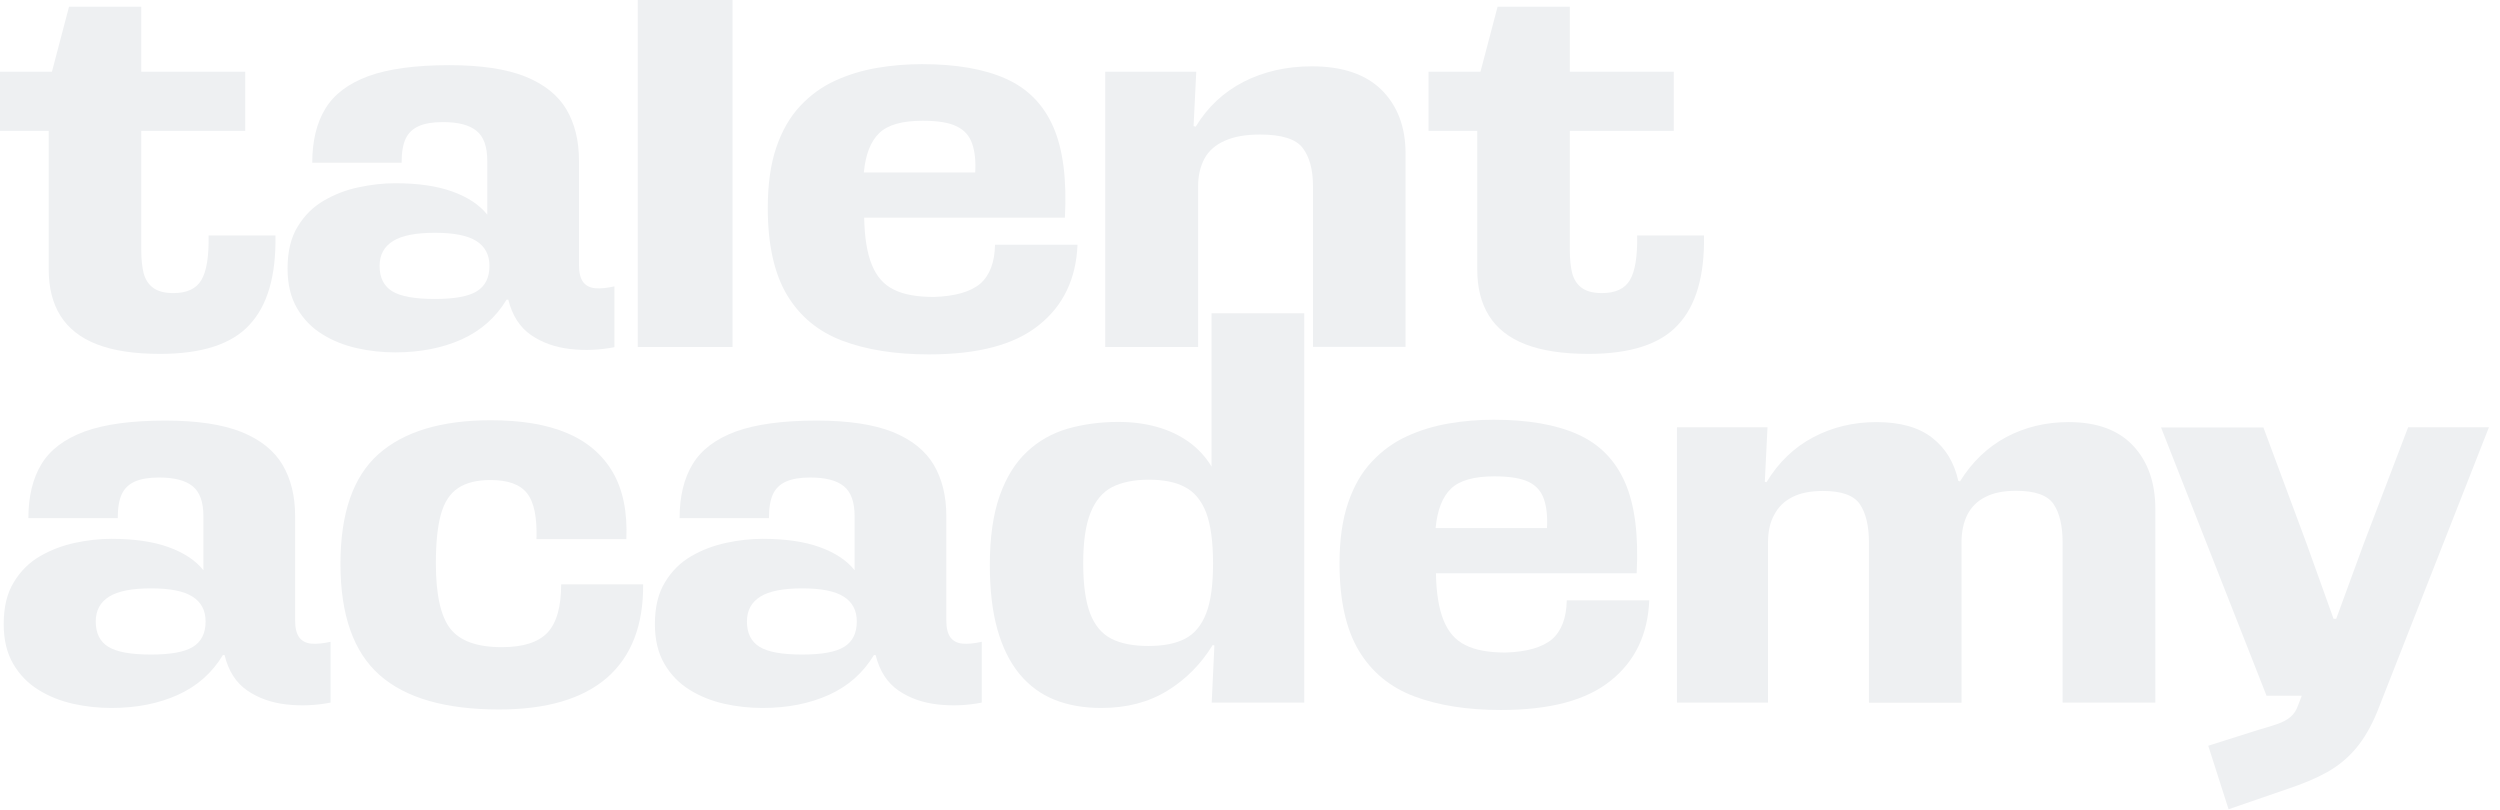
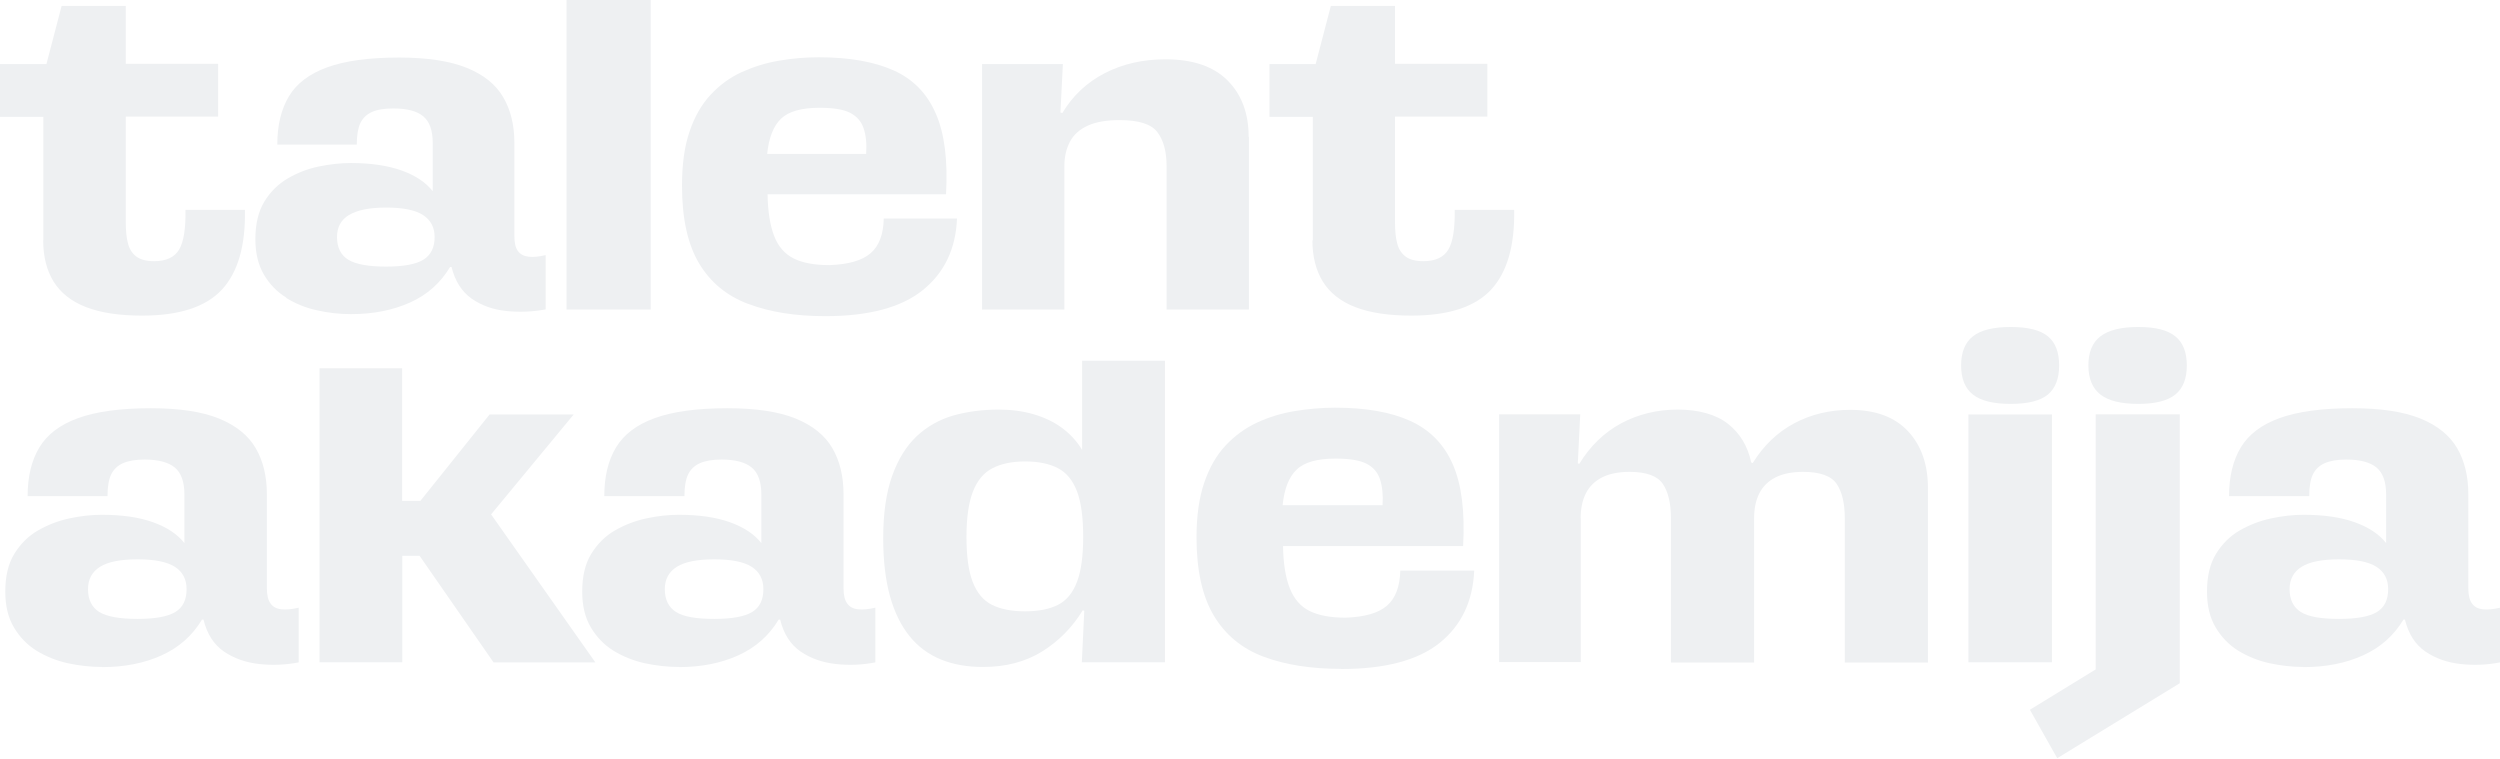
- <svg xmlns="http://www.w3.org/2000/svg" width="173" height="56" viewBox="0 0 173 56" fill="none">
-   <path d="M11.077 24.489C9.299 24.489 7.846 24.269 6.707 23.827C5.568 23.385 4.731 22.723 4.184 21.851C3.638 20.979 3.371 19.91 3.371 18.655V5.811L4.777 0.464H9.775V17.295C9.775 17.934 9.833 18.469 9.938 18.899C10.054 19.329 10.263 19.666 10.589 19.91C10.914 20.154 11.379 20.282 11.995 20.282C12.937 20.282 13.588 19.98 13.936 19.375C14.297 18.771 14.459 17.748 14.436 16.295H19.062C19.109 19.073 18.516 21.142 17.261 22.479C16.04 23.815 13.971 24.489 11.077 24.489ZM0 4.962H16.97V9.054H0V4.962Z" fill="#EEF0F2" />
-   <path d="M30.093 20.689C31.452 20.689 32.417 20.514 32.998 20.154C33.58 19.794 33.87 19.212 33.87 18.399C33.87 17.632 33.568 17.062 32.964 16.679C32.359 16.295 31.406 16.109 30.093 16.109C28.779 16.109 27.814 16.295 27.198 16.679C26.582 17.062 26.268 17.632 26.268 18.399C26.268 19.212 26.559 19.794 27.14 20.154C27.721 20.514 28.709 20.689 30.093 20.689ZM27.349 24.385C26.466 24.385 25.571 24.292 24.699 24.094C23.828 23.897 23.026 23.583 22.305 23.13C21.584 22.688 21.003 22.095 20.561 21.34C20.12 20.584 19.899 19.677 19.899 18.585C19.899 17.399 20.131 16.435 20.608 15.667C21.073 14.9 21.677 14.307 22.421 13.877C23.165 13.447 23.967 13.134 24.827 12.959C25.687 12.773 26.536 12.68 27.349 12.68C28.907 12.68 30.22 12.866 31.29 13.25C32.359 13.633 33.173 14.168 33.719 14.854V11.134C33.719 10.146 33.475 9.461 32.975 9.054C32.475 8.647 31.708 8.449 30.639 8.449C29.953 8.449 29.395 8.542 28.977 8.728C28.558 8.914 28.256 9.205 28.07 9.6C27.884 9.995 27.791 10.553 27.791 11.262H21.608C21.608 9.763 21.91 8.508 22.514 7.52C23.119 6.52 24.118 5.776 25.501 5.265C26.884 4.765 28.744 4.509 31.092 4.509C33.289 4.509 35.044 4.776 36.357 5.3C37.671 5.834 38.612 6.59 39.194 7.566C39.775 8.554 40.065 9.728 40.065 11.111V18.341C40.065 18.852 40.158 19.247 40.344 19.503C40.53 19.759 40.809 19.91 41.181 19.945C41.553 19.98 41.995 19.933 42.518 19.817V24.024C41.507 24.222 40.484 24.269 39.461 24.152C38.438 24.036 37.531 23.722 36.753 23.188C35.974 22.653 35.451 21.839 35.172 20.735H35.056C34.312 21.967 33.277 22.885 31.941 23.49C30.604 24.083 29.081 24.385 27.349 24.385Z" fill="#EEF0F2" />
-   <path d="M50.689 0H44.133V24.014H50.689V0Z" fill="#EEF0F2" />
-   <path d="M63.846 8.356C62.44 8.356 61.44 8.635 60.848 9.205C60.255 9.774 59.895 10.681 59.778 11.936H67.484C67.531 11.146 67.461 10.483 67.275 9.949C67.089 9.402 66.741 9.007 66.218 8.752C65.695 8.484 64.904 8.356 63.846 8.356ZM64.288 24.524C61.963 24.524 59.976 24.21 58.302 23.583C56.64 22.955 55.361 21.909 54.467 20.421C53.583 18.945 53.13 16.934 53.13 14.4C53.13 12.75 53.327 11.355 53.723 10.193C54.118 9.042 54.664 8.089 55.373 7.334C56.082 6.578 56.884 5.997 57.802 5.578C58.721 5.16 59.685 4.869 60.708 4.695C61.731 4.521 62.765 4.439 63.8 4.439C66.171 4.439 68.112 4.776 69.612 5.451C71.123 6.125 72.215 7.241 72.889 8.786C73.563 10.332 73.831 12.425 73.691 15.063H59.801C59.825 16.411 59.999 17.504 60.325 18.306C60.65 19.119 61.15 19.701 61.847 20.038C62.533 20.386 63.463 20.549 64.625 20.549C66.101 20.503 67.171 20.189 67.833 19.631C68.484 19.061 68.833 18.166 68.856 16.934H74.563C74.47 19.294 73.575 21.154 71.901 22.49C70.204 23.862 67.67 24.524 64.288 24.524Z" fill="#EEF0F2" />
-   <path d="M76.481 24.013V4.962H82.781L82.595 8.728L82.746 8.763C83.559 7.415 84.664 6.38 86.058 5.66C87.453 4.951 89.034 4.59 90.777 4.59C92.904 4.59 94.508 5.137 95.613 6.229C96.705 7.322 97.263 8.786 97.263 10.6V24.001H90.859V12.889C90.859 11.727 90.615 10.844 90.138 10.228C89.662 9.612 88.674 9.31 87.197 9.31C86.21 9.31 85.396 9.449 84.757 9.74C84.117 10.018 83.641 10.437 83.35 10.972C83.06 11.518 82.909 12.157 82.909 12.889V24.013H76.481Z" fill="#EEF0F2" />
-   <path d="M109.932 24.489C108.154 24.489 106.701 24.269 105.562 23.827C104.423 23.385 103.586 22.723 103.04 21.851C102.494 20.979 102.226 19.91 102.226 18.655V5.811L103.633 0.464H108.631V17.295C108.631 17.934 108.689 18.469 108.793 18.899C108.91 19.329 109.119 19.666 109.444 19.91C109.77 20.154 110.235 20.282 110.851 20.282C111.792 20.282 112.443 19.98 112.792 19.375C113.152 18.771 113.315 17.748 113.292 16.295H117.918C117.964 19.073 117.371 21.142 116.116 22.479C114.896 23.815 112.827 24.489 109.932 24.489ZM98.856 4.962H115.825V9.054H98.856V4.962Z" fill="#EEF0F2" />
-   <path d="M10.449 45.295C11.809 45.295 12.774 45.121 13.355 44.76C13.936 44.4 14.227 43.819 14.227 43.005C14.227 42.238 13.925 41.669 13.32 41.285C12.716 40.901 11.763 40.715 10.449 40.715C9.136 40.715 8.171 40.901 7.555 41.285C6.939 41.669 6.625 42.238 6.625 43.005C6.625 43.819 6.916 44.4 7.497 44.76C8.09 45.121 9.066 45.295 10.449 45.295ZM7.706 48.991C6.823 48.991 5.928 48.898 5.056 48.701C4.184 48.503 3.382 48.189 2.662 47.736C1.941 47.294 1.36 46.701 0.918 45.946C0.477 45.19 0.256 44.284 0.256 43.191C0.256 42.006 0.488 41.041 0.965 40.274C1.43 39.507 2.034 38.914 2.778 38.484C3.522 38.054 4.324 37.752 5.184 37.566C6.044 37.38 6.893 37.287 7.706 37.287C9.264 37.287 10.577 37.473 11.646 37.856C12.716 38.24 13.53 38.774 14.076 39.46V35.729C14.076 34.741 13.832 34.055 13.332 33.648C12.832 33.242 12.065 33.044 10.996 33.044C10.31 33.044 9.752 33.137 9.333 33.323C8.915 33.509 8.613 33.8 8.427 34.195C8.241 34.59 8.148 35.148 8.148 35.857H1.964C1.964 34.358 2.267 33.102 2.871 32.114C3.475 31.115 4.475 30.371 5.858 29.859C7.241 29.36 9.101 29.104 11.449 29.104C13.646 29.104 15.401 29.371 16.714 29.894C18.028 30.429 18.969 31.184 19.55 32.161C20.131 33.149 20.422 34.323 20.422 35.706V42.935C20.422 43.447 20.515 43.842 20.701 44.098C20.887 44.353 21.166 44.505 21.538 44.539C21.91 44.574 22.352 44.528 22.875 44.412V48.619C21.863 48.817 20.84 48.863 19.818 48.747C18.795 48.631 17.888 48.317 17.109 47.782C16.331 47.248 15.808 46.434 15.54 45.33H15.424C14.68 46.562 13.646 47.48 12.309 48.085C10.972 48.689 9.438 48.991 7.706 48.991Z" fill="#EEF0F2" />
-   <path d="M34.533 49.096C30.825 49.096 28.07 48.305 26.268 46.713C24.467 45.121 23.56 42.564 23.56 39.019C23.56 35.52 24.432 32.998 26.187 31.428C27.942 29.871 30.534 29.081 33.963 29.081C36.067 29.081 37.822 29.371 39.228 29.964C40.635 30.557 41.693 31.463 42.401 32.672C43.111 33.893 43.424 35.438 43.343 37.31H37.125C37.171 35.81 36.962 34.753 36.474 34.137C35.997 33.521 35.149 33.218 33.94 33.218C32.998 33.218 32.255 33.404 31.697 33.776C31.139 34.148 30.744 34.753 30.511 35.59C30.279 36.426 30.162 37.554 30.162 38.984C30.162 41.145 30.499 42.657 31.162 43.505C31.824 44.353 33.01 44.784 34.719 44.784C36.206 44.784 37.252 44.447 37.892 43.772C38.519 43.098 38.833 41.982 38.833 40.437H44.505C44.529 43.261 43.692 45.423 42.006 46.899C40.309 48.364 37.822 49.096 34.533 49.096Z" fill="#EEF0F2" />
-   <path d="M55.513 45.295C56.873 45.295 57.837 45.121 58.418 44.76C58.999 44.4 59.29 43.819 59.29 43.005C59.29 42.238 58.988 41.669 58.383 41.285C57.779 40.901 56.826 40.715 55.513 40.715C54.199 40.715 53.234 40.901 52.618 41.285C52.002 41.669 51.688 42.238 51.688 43.005C51.688 43.819 51.979 44.4 52.56 44.76C53.141 45.121 54.129 45.295 55.513 45.295ZM52.77 48.991C51.874 48.991 50.991 48.898 50.119 48.701C49.248 48.503 48.446 48.189 47.725 47.736C47.004 47.294 46.423 46.701 45.981 45.946C45.54 45.19 45.319 44.284 45.319 43.191C45.319 42.006 45.551 41.041 46.028 40.274C46.493 39.507 47.097 38.914 47.841 38.484C48.585 38.054 49.387 37.752 50.247 37.566C51.107 37.38 51.956 37.287 52.77 37.287C54.327 37.287 55.64 37.473 56.71 37.856C57.779 38.24 58.593 38.774 59.139 39.46V35.729C59.139 34.741 58.895 34.055 58.395 33.648C57.895 33.242 57.128 33.044 56.059 33.044C55.373 33.044 54.815 33.137 54.397 33.323C53.978 33.509 53.676 33.8 53.49 34.195C53.304 34.59 53.211 35.148 53.211 35.857H47.028C47.028 34.358 47.33 33.102 47.934 32.114C48.539 31.115 49.538 30.371 50.921 29.859C52.304 29.36 54.164 29.104 56.512 29.104C58.709 29.104 60.464 29.371 61.778 29.894C63.091 30.429 64.032 31.184 64.614 32.161C65.195 33.149 65.485 34.323 65.485 35.706V42.935C65.485 43.447 65.578 43.842 65.764 44.098C65.95 44.353 66.229 44.505 66.601 44.539C66.973 44.574 67.415 44.528 67.938 44.412V48.619C66.927 48.817 65.904 48.863 64.881 48.747C63.858 48.631 62.951 48.317 62.173 47.782C61.394 47.248 60.871 46.434 60.592 45.33H60.476C59.732 46.562 58.697 47.48 57.361 48.085C56.024 48.689 54.49 48.991 52.77 48.991Z" fill="#EEF0F2" />
-   <path d="M79.48 33.195C78.468 33.195 77.632 33.37 76.957 33.707C76.295 34.055 75.795 34.648 75.458 35.497C75.121 36.345 74.958 37.508 74.958 38.984C74.958 40.46 75.121 41.622 75.435 42.447C75.76 43.284 76.248 43.865 76.911 44.202C77.573 44.539 78.433 44.702 79.468 44.702C80.502 44.702 81.351 44.539 82.002 44.202C82.653 43.865 83.141 43.284 83.466 42.447C83.792 41.611 83.943 40.46 83.943 38.984C83.943 37.484 83.78 36.31 83.466 35.473C83.141 34.636 82.653 34.044 82.002 33.707C81.363 33.358 80.514 33.195 79.48 33.195ZM90.254 21.677V48.619H83.85L84.036 44.667L83.92 44.633C83.106 45.958 82.06 47.015 80.77 47.806C79.48 48.596 77.969 48.991 76.213 48.991C75.005 48.991 73.924 48.805 72.971 48.422C72.017 48.038 71.216 47.445 70.541 46.632C69.879 45.818 69.367 44.795 69.019 43.551C68.67 42.308 68.496 40.832 68.496 39.1C68.496 37.182 68.728 35.578 69.181 34.299C69.635 33.021 70.262 32.01 71.076 31.254C71.878 30.499 72.82 29.976 73.889 29.662C74.958 29.36 76.132 29.197 77.387 29.197C78.352 29.197 79.247 29.313 80.072 29.546C80.898 29.778 81.63 30.127 82.281 30.592C82.92 31.057 83.443 31.626 83.838 32.289V21.677H90.254Z" fill="#EEF0F2" />
-   <path d="M103.412 32.963C102.005 32.963 101.006 33.242 100.413 33.811C99.82 34.381 99.46 35.287 99.344 36.543H107.05C107.096 35.752 107.027 35.09 106.841 34.544C106.655 33.997 106.306 33.602 105.783 33.346C105.272 33.102 104.481 32.963 103.412 32.963ZM103.854 49.131C101.529 49.131 99.541 48.817 97.868 48.189C96.205 47.562 94.927 46.516 94.032 45.028C93.148 43.551 92.695 41.541 92.695 39.007C92.695 37.356 92.893 35.962 93.288 34.799C93.683 33.637 94.23 32.684 94.939 31.94C95.647 31.184 96.45 30.603 97.368 30.185C98.286 29.766 99.251 29.476 100.274 29.302C101.296 29.127 102.331 29.046 103.365 29.046C105.736 29.046 107.678 29.383 109.177 30.057C110.688 30.731 111.781 31.847 112.455 33.393C113.129 34.939 113.396 37.031 113.257 39.669H99.367C99.39 41.018 99.565 42.11 99.89 42.912C100.215 43.726 100.715 44.307 101.413 44.644C102.098 44.993 103.028 45.156 104.191 45.156C105.667 45.109 106.736 44.795 107.399 44.237C108.049 43.668 108.398 42.773 108.421 41.541H114.128C114.035 43.9 113.14 45.76 111.467 47.097C109.77 48.468 107.248 49.131 103.854 49.131Z" fill="#EEF0F2" />
-   <path d="M122.346 37.542V48.619H116.046V29.569H122.311L122.125 33.335L122.241 33.37C123.078 31.986 124.159 30.952 125.484 30.255C126.809 29.557 128.262 29.209 129.843 29.209C131.494 29.209 132.784 29.569 133.714 30.301C134.643 31.022 135.236 32.021 135.515 33.277L135.631 33.312C136.468 31.963 137.538 30.94 138.839 30.243C140.141 29.557 141.571 29.209 143.152 29.209C145.104 29.209 146.592 29.755 147.615 30.847C148.638 31.94 149.149 33.404 149.149 35.218V48.619H142.733V37.542C142.733 36.392 142.524 35.497 142.106 34.881C141.687 34.265 140.815 33.962 139.514 33.962C138.653 33.962 137.944 34.102 137.387 34.392C136.829 34.671 136.422 35.078 136.143 35.613C135.876 36.148 135.736 36.787 135.736 37.554V48.631H129.332V37.554C129.332 36.403 129.122 35.508 128.704 34.892C128.286 34.276 127.437 33.974 126.147 33.974C125.287 33.974 124.578 34.114 124.02 34.404C123.462 34.683 123.055 35.09 122.776 35.624C122.486 36.136 122.346 36.787 122.346 37.542Z" fill="#EEF0F2" />
-   <path d="M156.623 29.569L159.587 37.542L161.481 42.819H161.667L163.562 37.647L166.642 29.569H172.233L164.492 49.282C164.073 50.293 163.585 51.13 163.027 51.792C162.469 52.455 161.807 53.001 161.04 53.431C160.273 53.861 159.354 54.245 158.297 54.594L154.217 56L152.811 51.606L156.298 50.502C156.821 50.351 157.251 50.223 157.611 50.095C157.971 49.968 158.262 49.816 158.494 49.619C158.727 49.421 158.913 49.154 159.029 48.805L159.285 48.143H156.844L149.544 29.58H156.623V29.569Z" fill="#EEF0F2" />
+ <svg xmlns="http://www.w3.org/2000/svg" id="Layer_1" data-name="Layer 1" viewBox="0 0 184.64 56">
+   <g>
+     <path d="M3.19,17.76c0,1.19.26,2.21.77,3.04.52.83,1.31,1.46,2.39,1.88,1.08.42,2.46.63,4.15.63,2.74,0,4.7-.64,5.89-1.92,1.18-1.28,1.75-3.24,1.7-5.89h-4.39c.02,1.38-.13,2.36-.47,2.93-.34.57-.95.86-1.84.86-.59,0-1.03-.12-1.33-.35-.3-.23-.51-.56-.61-.97-.11-.41-.16-.92-.16-1.53v-7.83h6.82v-3.9h-6.82V.44h-4.74l-1.12,4.29H0v3.9h3.2v9.13h0Z" style="fill: #eef0f2; stroke-width: 0px;" />
+     <path d="M21.15,22.01c.68.42,1.43.73,2.27.91.83.19,1.67.28,2.51.28,1.64,0,3.09-.29,4.36-.86,1.27-.57,2.25-1.45,2.95-2.62h.11c.26,1.05.76,1.83,1.49,2.34s1.59.81,2.56.91,1.94.06,2.9-.12v-4.01c-.49.12-.91.16-1.26.12-.35-.04-.61-.18-.79-.42-.18-.25-.26-.61-.26-1.11v-6.89c0-1.31-.28-2.44-.83-3.37-.55-.94-1.45-1.66-2.69-2.16-1.24-.5-2.9-.76-4.99-.76-2.23,0-3.99.24-5.31.72s-2.26,1.19-2.83,2.14-.86,2.14-.86,3.57h5.87c0-.68.09-1.21.26-1.58.18-.37.46-.65.86-.83s.93-.26,1.58-.26c1.01,0,1.74.19,2.21.58s.7,1.05.7,1.98v3.55c-.52-.66-1.28-1.16-2.3-1.53-1.02-.36-2.27-.55-3.74-.55-.77,0-1.57.09-2.39.26s-1.58.47-2.28.88c-.7.41-1.28.98-1.72,1.7s-.67,1.65-.67,2.78c0,1.03.21,1.9.63,2.62.42.71.97,1.28,1.65,1.7h0ZM25.78,15.88c.59-.36,1.5-.55,2.74-.55s2.15.18,2.72.55.86.91.86,1.63c0,.77-.28,1.33-.83,1.67-.55.34-1.47.51-2.76.51s-2.24-.17-2.79-.51-.83-.9-.83-1.67c0-.73.29-1.27.88-1.63h0Z" style="fill: #eef0f2; stroke-width: 0px;" />
+     <rect x="41.84" width="6.22" height="22.86" style="fill: #eef0f2; stroke-width: 0px;" />
+     <path d="M55.28,22.45c1.58.6,3.47.9,5.67.9,3.21,0,5.61-.64,7.2-1.92,1.59-1.28,2.44-3.04,2.53-5.29h-5.41c-.02,1.17-.35,2.03-.97,2.56-.62.54-1.63.83-3.04.88-1.1,0-1.98-.16-2.64-.49-.66-.33-1.14-.88-1.44-1.65s-.47-1.8-.49-3.09h13.18c.14-2.51-.11-4.5-.76-5.97-.64-1.48-1.68-2.54-3.11-3.18-1.43-.64-3.27-.97-5.52-.97-.98,0-1.96.08-2.93.25-.97.16-1.89.45-2.76.84-.87.4-1.63.95-2.3,1.67s-1.19,1.62-1.56,2.72c-.38,1.1-.56,2.44-.56,4.01,0,2.41.42,4.32,1.26,5.73.84,1.41,2.06,2.41,3.64,3h0ZM57.68,8.77c.56-.54,1.51-.81,2.85-.81,1.01,0,1.76.12,2.25.37.49.25.83.63,1,1.14.18.52.24,1.15.19,1.9h-7.31c.12-1.19.46-2.06,1.02-2.6h0Z" style="fill: #eef0f2; stroke-width: 0px;" />
+     <path d="M92.22,10.1c0-1.73-.52-3.12-1.56-4.16-1.04-1.04-2.57-1.56-4.58-1.56-1.66,0-3.16.34-4.48,1.02-1.32.68-2.37,1.66-3.14,2.95l-.14-.04.18-3.58h-5.97v18.13h6.08v-10.58c0-.7.14-1.31.42-1.83.28-.52.73-.91,1.33-1.18s1.38-.4,2.32-.4c1.41,0,2.34.29,2.79.88.46.59.69,1.43.69,2.53v10.58h6.08v-12.75h0Z" style="fill: #eef0f2; stroke-width: 0px;" />
+     <path d="M96.93,17.76c0,1.19.26,2.21.77,3.04.52.83,1.31,1.46,2.39,1.88,1.08.42,2.46.63,4.15.63,2.74,0,4.7-.64,5.89-1.92,1.18-1.28,1.75-3.24,1.7-5.89h-4.39c.02,1.38-.13,2.36-.47,2.93-.34.57-.95.86-1.84.86-.59,0-1.03-.12-1.33-.35-.3-.23-.51-.56-.61-.97-.11-.41-.16-.92-.16-1.53v-7.83h6.82v-3.9h-6.82V.44h-4.74l-1.12,4.29h-3.41v3.9h3.2v9.13h0Z" style="fill: #eef0f2; stroke-width: 0px;" />
+   </g>
+   <g>
+     <path d="M7.53,49.26c-.85,0-1.7-.1-2.54-.28-.84-.19-1.6-.5-2.29-.92-.69-.43-1.24-1-1.67-1.72-.43-.72-.64-1.6-.64-2.64,0-1.14.22-2.07.67-2.8.45-.73,1.03-1.31,1.74-1.72.71-.41,1.48-.71,2.31-.89s1.63-.27,2.41-.27c1.49,0,2.75.18,3.78.55,1.03.37,1.8.88,2.32,1.54v-3.58c0-.95-.24-1.61-.71-2s-1.22-.59-2.23-.59c-.66,0-1.19.09-1.6.27-.4.18-.69.46-.87.83-.18.38-.27.91-.27,1.6H2.04c0-1.44.29-2.64.87-3.6s1.53-1.68,2.86-2.16c1.32-.48,3.11-.73,5.36-.73,2.1,0,3.78.25,5.04.76,1.25.51,2.16,1.24,2.71,2.18s.83,2.08.83,3.41v6.95c0,.5.09.87.27,1.12.18.25.44.39.8.43s.78,0,1.28-.12v4.04c-.97.19-1.95.23-2.93.12-.98-.11-1.84-.41-2.59-.92-.74-.51-1.25-1.29-1.51-2.36h-.11c-.71,1.18-1.7,2.06-2.98,2.64s-2.74.87-4.4.87h0ZM10.16,45.71c1.3,0,2.23-.17,2.79-.51.56-.34.83-.9.83-1.69,0-.73-.29-1.28-.87-1.65-.58-.37-1.5-.55-2.75-.55s-2.18.18-2.77.55c-.59.37-.89.92-.89,1.65,0,.78.28,1.34.83,1.69.56.34,1.5.51,2.82.51h0Z" style="fill: #eef0f2; stroke-width: 0px;" />
+     <path d="M29.7,48.91h-6.1v-21.71h6.1v9.79h1.35l5.11-6.38h6.21l-6.1,7.38,7.7,10.93h-7.52l-5.46-7.87h-1.28v7.87h0Z" style="fill: #eef0f2; stroke-width: 0px;" />
+     <path d="M50.14,49.26c-.85,0-1.7-.1-2.54-.28-.84-.19-1.6-.5-2.29-.92-.69-.43-1.24-1-1.67-1.72-.43-.72-.64-1.6-.64-2.64,0-1.14.22-2.07.67-2.8.45-.73,1.03-1.31,1.74-1.72.71-.41,1.48-.71,2.31-.89s1.63-.27,2.41-.27c1.49,0,2.75.18,3.78.55,1.03.37,1.8.88,2.32,1.54v-3.58c0-.95-.24-1.61-.71-2s-1.22-.59-2.23-.59c-.66,0-1.19.09-1.6.27-.4.18-.69.46-.87.83-.18.38-.27.91-.27,1.6h-5.92c0-1.44.29-2.64.87-3.6s1.53-1.68,2.86-2.16c1.32-.48,3.11-.73,5.36-.73,2.1,0,3.78.25,5.04.76,1.25.51,2.16,1.24,2.71,2.18s.83,2.08.83,3.41v6.95c0,.5.09.87.27,1.12.18.25.44.39.8.43s.78,0,1.28-.12v4.04c-.97.19-1.95.23-2.93.12-.98-.11-1.84-.41-2.59-.92-.74-.51-1.25-1.29-1.51-2.36h-.11c-.71,1.18-1.7,2.06-2.98,2.64s-2.74.87-4.4.87h0ZM52.76,45.71c1.3,0,2.23-.17,2.79-.51s.83-.9.83-1.69c0-.73-.29-1.28-.87-1.65-.58-.37-1.5-.55-2.75-.55s-2.18.18-2.77.55c-.59.37-.89.92-.89,1.65,0,.78.28,1.34.83,1.69s1.5.51,2.82.51h0Z" style="fill: #eef0f2; stroke-width: 0px;" />
+     <path d="M79.9,26.64h6.14v22.27h-6.14l.18-3.8-.11-.04c-.78,1.28-1.79,2.29-3.01,3.05-1.23.76-2.68,1.14-4.36,1.14-1.16,0-2.19-.18-3.1-.55-.91-.37-1.69-.94-2.32-1.72s-1.12-1.77-1.45-2.96c-.33-1.19-.5-2.62-.5-4.27,0-1.84.22-3.38.66-4.61.44-1.23,1.04-2.2,1.81-2.93.77-.72,1.67-1.23,2.7-1.53,1.03-.29,2.15-.44,3.35-.44.92,0,1.78.11,2.57.34.79.23,1.5.56,2.11,1.01.61.45,1.11.99,1.49,1.63v-6.59h0ZM75.71,34.08c-.97,0-1.77.17-2.41.5-.64.33-1.12.9-1.44,1.72s-.48,1.93-.48,3.35.15,2.53.46,3.33c.31.8.78,1.37,1.42,1.69s1.45.48,2.45.48,1.8-.16,2.43-.48c.63-.32,1.09-.88,1.4-1.69.31-.8.46-1.92.46-3.33s-.15-2.57-.46-3.37-.77-1.37-1.4-1.7c-.63-.33-1.44-.5-2.43-.5h0Z" style="fill: #eef0f2; stroke-width: 0px;" />
+     <path d="M99.05,49.4c-2.22,0-4.13-.3-5.73-.9s-2.82-1.61-3.67-3.03-1.28-3.35-1.28-5.78c0-1.58.19-2.93.57-4.04.38-1.11.9-2.03,1.58-2.75.67-.72,1.45-1.28,2.32-1.69.87-.4,1.8-.69,2.79-.85.98-.16,1.97-.25,2.96-.25,2.27,0,4.13.32,5.57.98,1.44.65,2.49,1.72,3.14,3.21.65,1.49.9,3.5.76,6.03h-13.3c.02,1.3.19,2.34.5,3.12.31.78.79,1.34,1.45,1.67.66.33,1.55.5,2.66.5,1.42-.05,2.44-.34,3.07-.89s.95-1.41.98-2.59h5.46c-.1,2.27-.95,4.05-2.55,5.34-1.61,1.29-4.03,1.93-7.27,1.93h0ZM98.63,33.87c-1.35,0-2.31.27-2.87.82-.57.54-.91,1.42-1.03,2.62h7.38c.05-.76-.02-1.39-.19-1.92-.18-.52-.51-.9-1.01-1.15-.5-.25-1.25-.37-2.27-.37h0Z" style="fill: #eef0f2; stroke-width: 0px;" />
+     <path d="M116.75,38.26v10.64h-6.03v-18.3h5.99l-.18,3.62.11.04c.8-1.32,1.84-2.32,3.1-3,1.26-.67,2.65-1.01,4.17-1.01s2.82.35,3.71,1.05,1.46,1.65,1.72,2.86l.11.04c.8-1.3,1.83-2.28,3.07-2.94s2.62-.99,4.13-.99c1.87,0,3.29.53,4.27,1.58.98,1.05,1.47,2.45,1.47,4.2v12.88h-6.14v-10.64c0-1.11-.2-1.96-.6-2.55s-1.23-.89-2.48-.89c-.83,0-1.51.14-2.04.41-.53.27-.93.66-1.19,1.17-.26.51-.39,1.13-.39,1.86v10.64h-6.14v-10.64c0-1.11-.2-1.96-.6-2.55s-1.22-.89-2.45-.89c-.83,0-1.51.14-2.04.41s-.93.66-1.19,1.17c-.26.51-.39,1.13-.39,1.86h0Z" style="fill: #eef0f2; stroke-width: 0px;" />
+     <path d="M148.5,29.83c-1.28,0-2.2-.23-2.79-.69-.58-.46-.87-1.18-.87-2.15s.29-1.69.87-2.15,1.51-.69,2.79-.69,2.19.23,2.75.69c.56.46.83,1.18.83,2.15s-.28,1.69-.83,2.15c-.56.46-1.47.69-2.75.69ZM151.55,48.91h-6.17v-18.3h6.17v18.3Z" style="fill: #eef0f2; stroke-width: 0px;" />
+     <path d="M151.94,56l-2.02-3.58,4.86-2.98v-18.84h6.21v19.86l-9.04,5.53h0ZM157.93,29.83c-1.28,0-2.21-.23-2.8-.69-.59-.46-.89-1.18-.89-2.15s.29-1.69.89-2.15,1.53-.69,2.8-.69,2.16.23,2.73.69c.57.46.85,1.18.85,2.15s-.28,1.69-.85,2.15-1.48.69-2.73.69Z" style="fill: #eef0f2; stroke-width: 0px;" />
+     <path d="M170.14,49.26c-.85,0-1.7-.1-2.54-.28-.84-.19-1.6-.5-2.29-.92-.69-.43-1.24-1-1.67-1.72-.43-.72-.64-1.6-.64-2.64,0-1.14.22-2.07.67-2.8.45-.73,1.03-1.31,1.74-1.72.71-.41,1.48-.71,2.31-.89s1.63-.27,2.41-.27c1.49,0,2.75.18,3.78.55,1.03.37,1.8.88,2.32,1.54v-3.58c0-.95-.24-1.61-.71-2s-1.22-.59-2.23-.59c-.66,0-1.19.09-1.6.27-.4.18-.69.46-.87.83-.18.38-.27.91-.27,1.6h-5.92c0-1.44.29-2.64.87-3.6s1.53-1.68,2.86-2.16c1.32-.48,3.11-.73,5.36-.73,2.1,0,3.78.25,5.04.76,1.25.51,2.16,1.24,2.71,2.18s.83,2.08.83,3.41v6.95c0,.5.09.87.27,1.12.18.25.44.39.8.43s.78,0,1.28-.12v4.04c-.97.19-1.95.23-2.93.12-.98-.11-1.84-.41-2.59-.92-.74-.51-1.25-1.29-1.51-2.36h-.11c-.71,1.18-1.7,2.06-2.98,2.64s-2.74.87-4.4.87h0ZM172.76,45.71c1.3,0,2.23-.17,2.79-.51s.83-.9.83-1.69c0-.73-.29-1.28-.87-1.65-.58-.37-1.5-.55-2.75-.55s-2.18.18-2.77.55c-.59.37-.89.92-.89,1.65,0,.78.28,1.34.83,1.69s1.5.51,2.82.51h0Z" style="fill: #eef0f2; stroke-width: 0px;" />
+   </g>
</svg>
